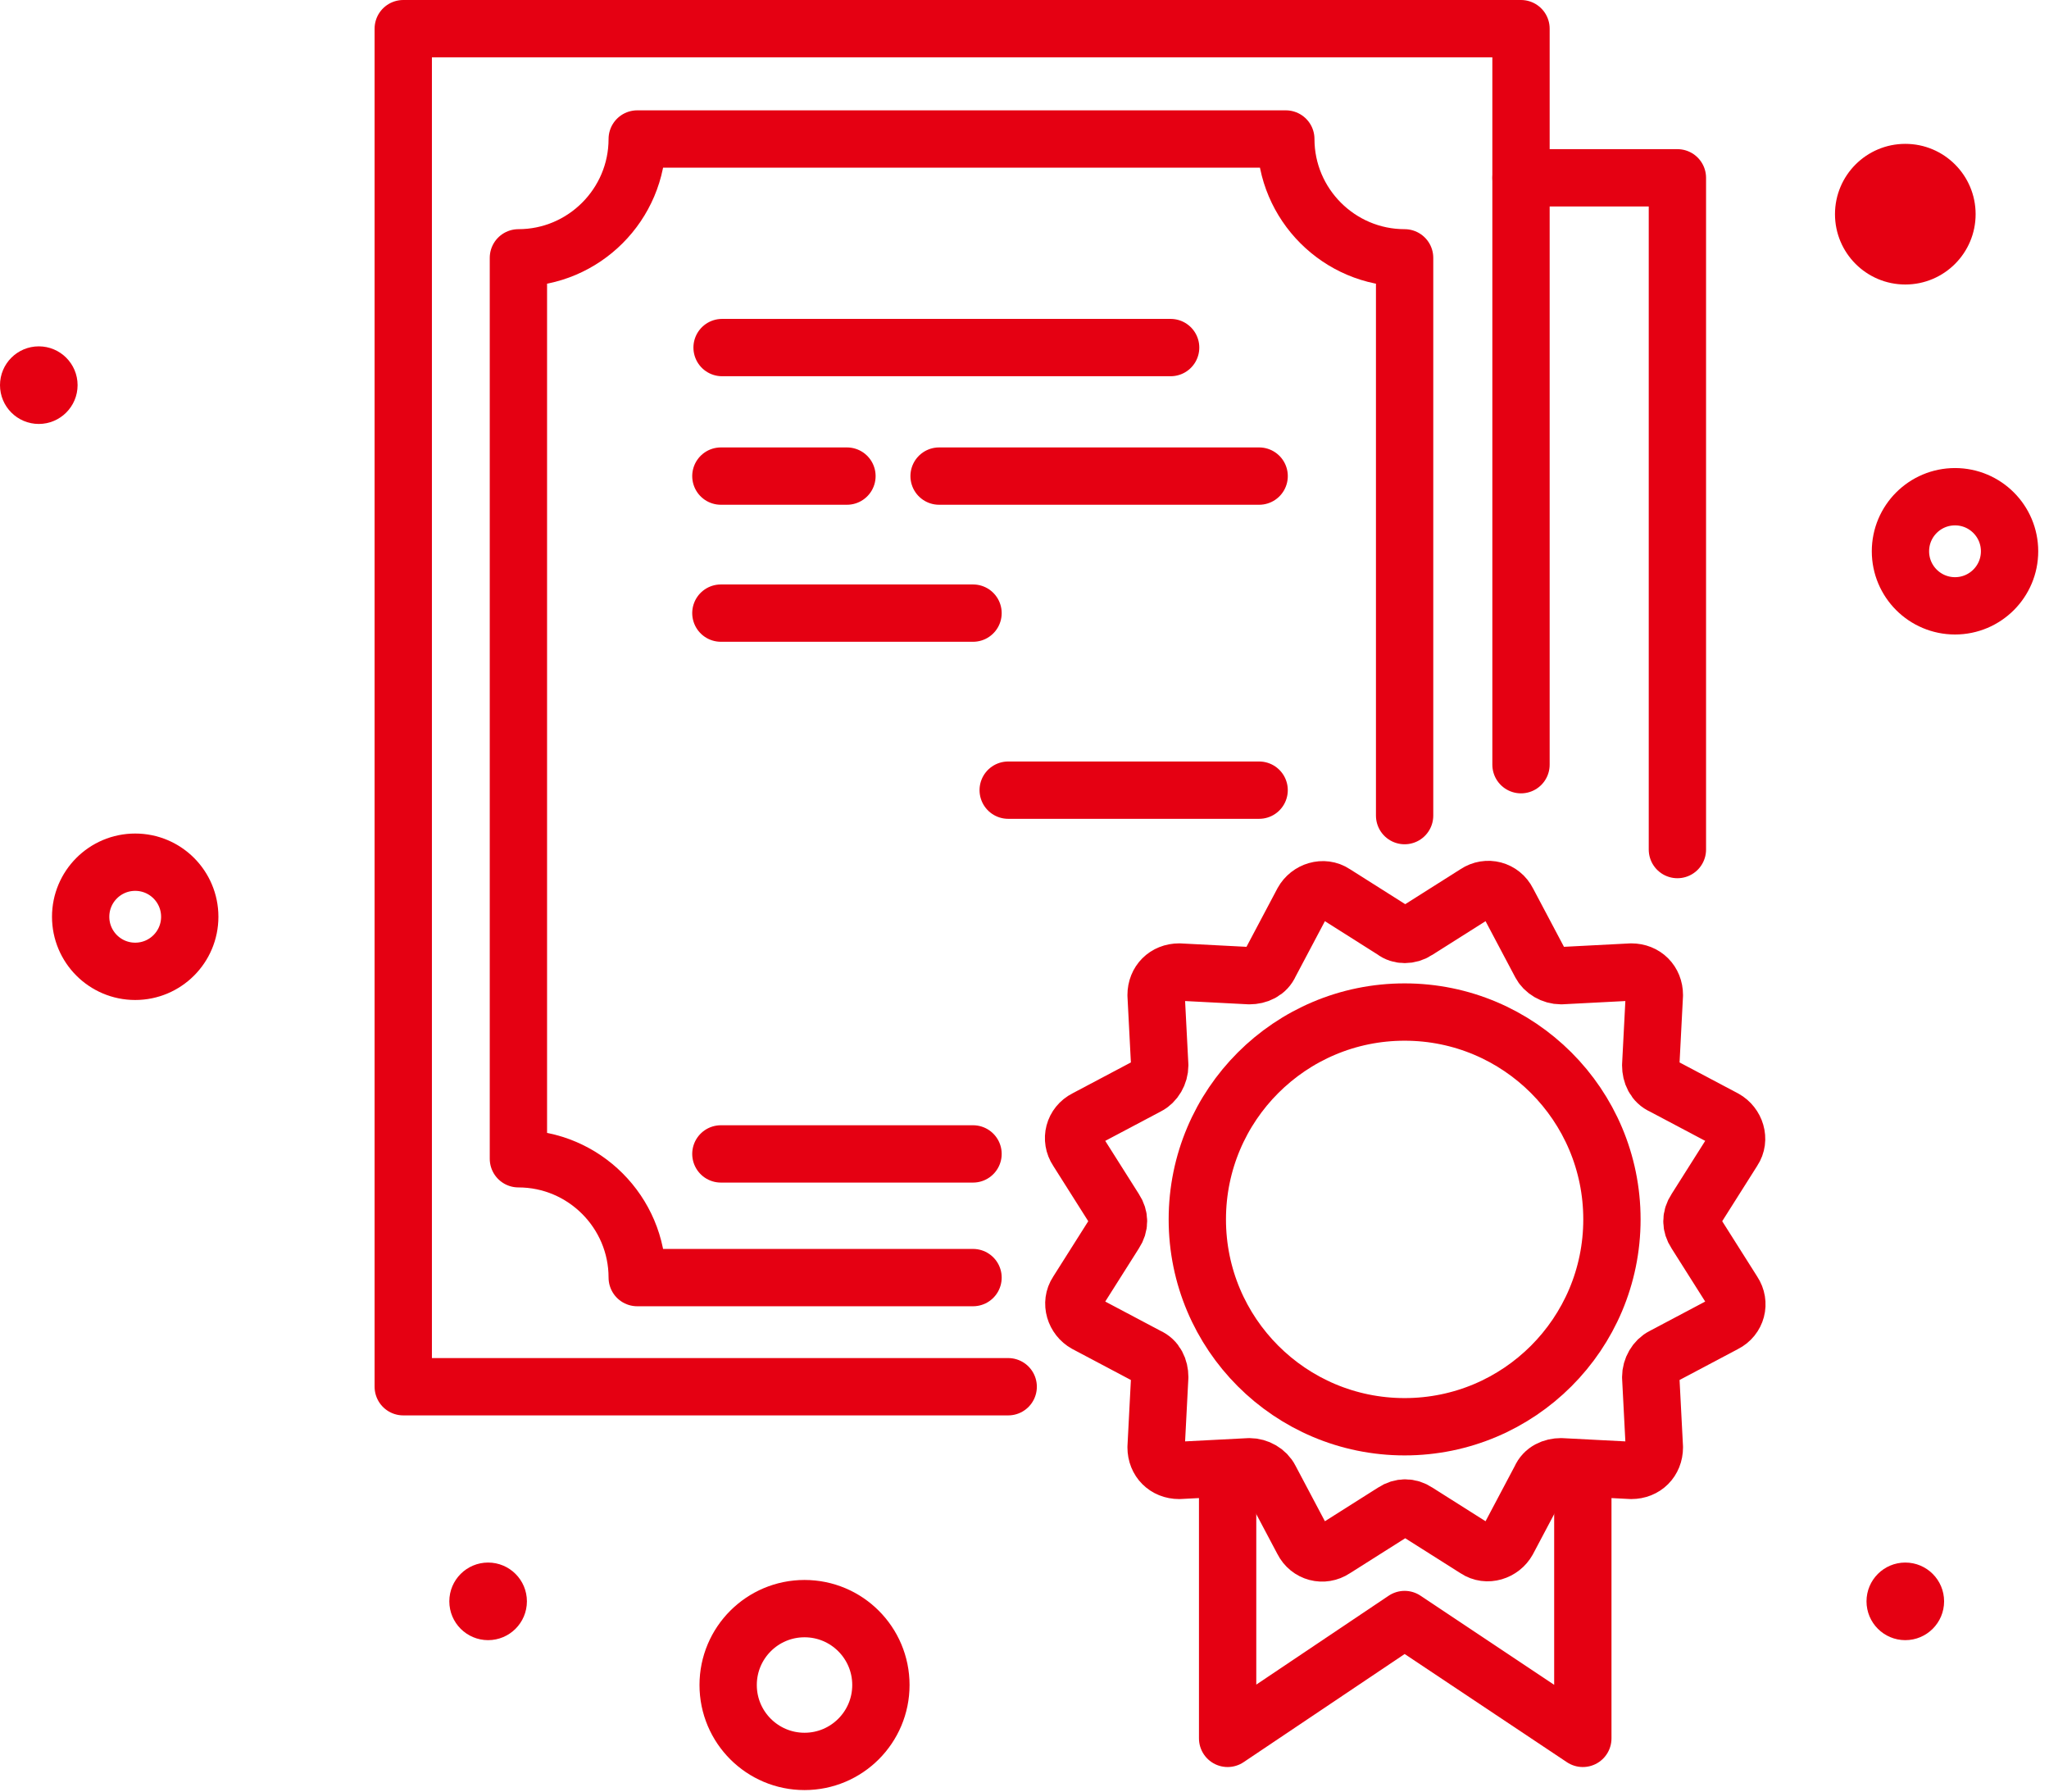
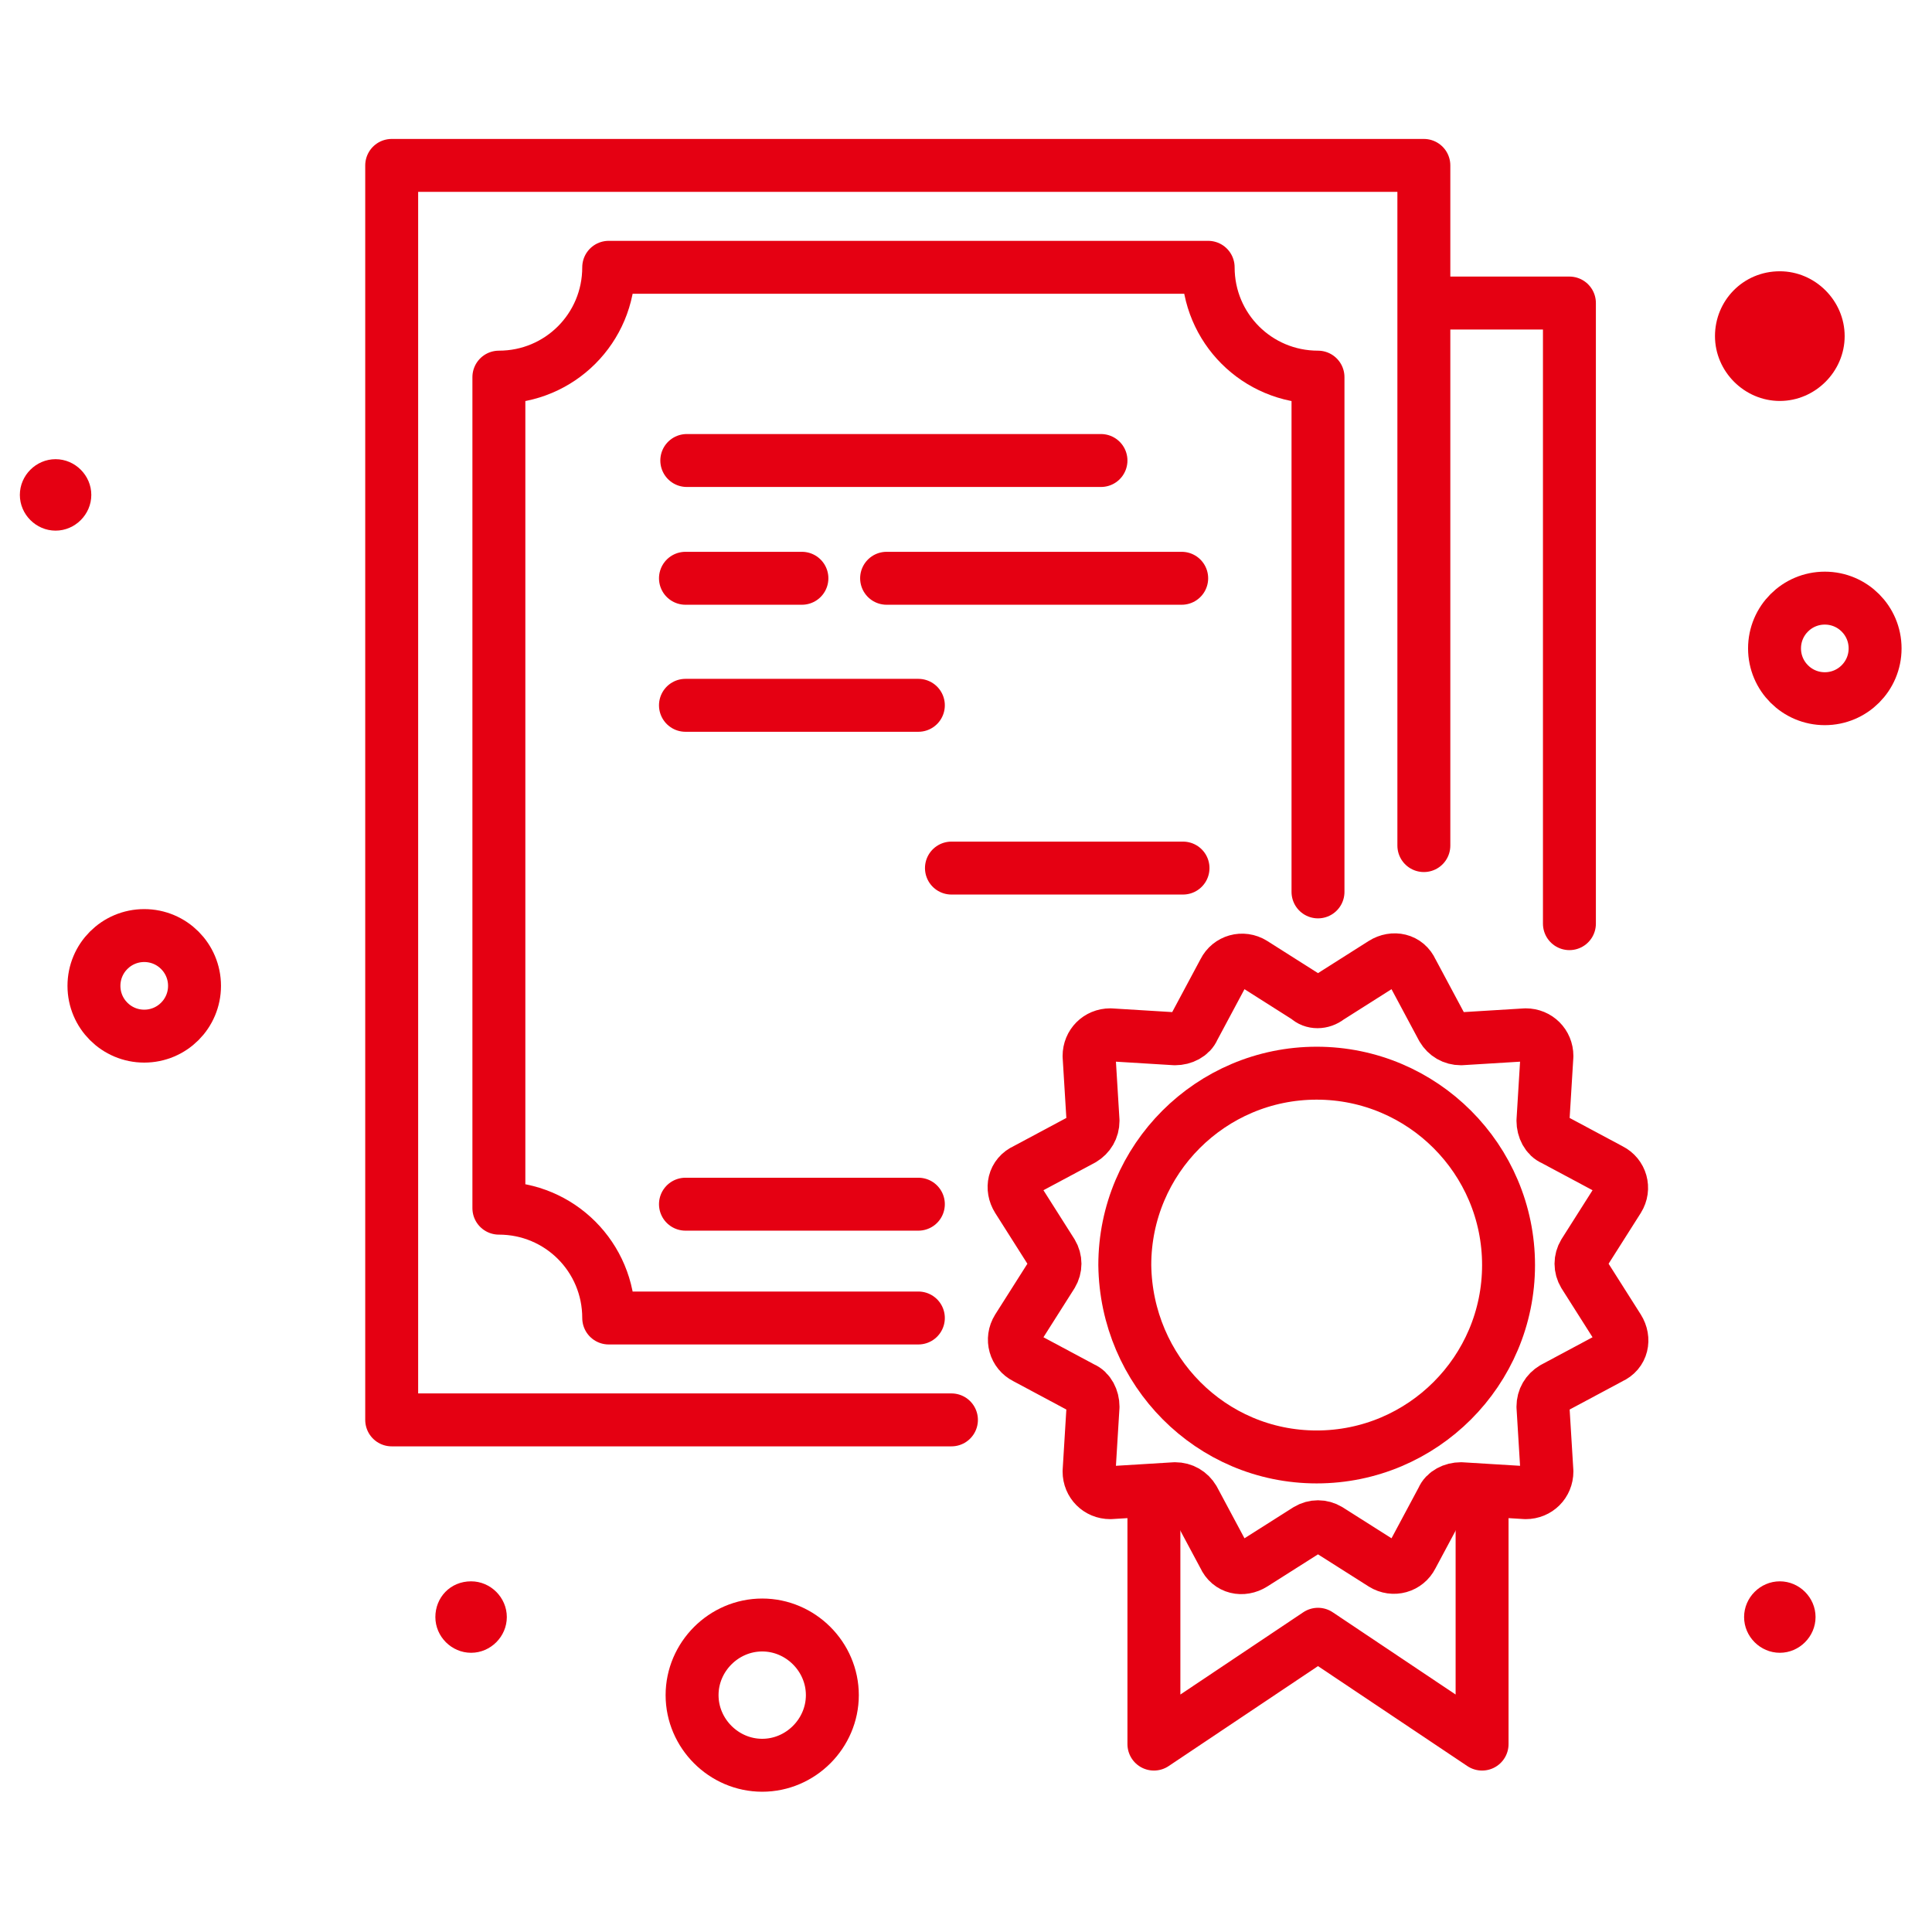
- <svg xmlns="http://www.w3.org/2000/svg" width="143" height="125" viewBox="0 0 143 125" fill="none">
-   <path d="M110.466 104.037V121.297L98.028 113.005L85.676 121.297V104.037" stroke="#E50012" stroke-width="4" stroke-miterlimit="10" stroke-linecap="round" stroke-linejoin="round" />
-   <path d="M67.908 89.146H44.472C44.472 84.577 40.749 80.854 36.18 80.854V17.991C40.749 17.991 44.472 14.268 44.472 9.699H89.737C89.737 14.268 93.46 17.991 98.028 17.991V56.91" stroke="#E50012" stroke-width="4" stroke-miterlimit="10" stroke-linecap="round" stroke-linejoin="round" />
-   <path d="M70.362 96.761H28.143V2H106.151V53.357" stroke="#E50012" stroke-width="4" stroke-miterlimit="10" stroke-linecap="round" stroke-linejoin="round" />
-   <path d="M50.394 24.252H81.699" stroke="#E50012" stroke-width="4" stroke-miterlimit="10" stroke-linecap="round" stroke-linejoin="round" />
-   <path d="M50.31 33.22H59.109" stroke="#E50012" stroke-width="4" stroke-miterlimit="10" stroke-linecap="round" stroke-linejoin="round" />
-   <path d="M50.31 42.781H67.908" stroke="#E50012" stroke-width="4" stroke-miterlimit="10" stroke-linecap="round" stroke-linejoin="round" />
-   <path d="M50.31 80.516H67.908" stroke="#E50012" stroke-width="4" stroke-miterlimit="10" stroke-linecap="round" stroke-linejoin="round" />
-   <path d="M65.539 33.22H87.876" stroke="#E50012" stroke-width="4" stroke-miterlimit="10" stroke-linecap="round" stroke-linejoin="round" />
-   <path d="M70.362 55.134H87.875" stroke="#E50012" stroke-width="4" stroke-miterlimit="10" stroke-linecap="round" stroke-linejoin="round" />
-   <path d="M98.875 64.948L103.021 62.325C103.782 61.818 104.797 62.072 105.22 62.918L107.505 67.233C107.759 67.74 108.351 68.079 108.943 68.079L113.85 67.825C114.781 67.825 115.458 68.502 115.458 69.433L115.204 74.34C115.204 74.932 115.458 75.524 116.05 75.778L120.365 78.062C121.127 78.486 121.465 79.501 120.957 80.262L118.335 84.408C117.996 84.916 117.996 85.508 118.335 86.016L120.957 90.161C121.465 90.923 121.211 91.938 120.365 92.361L116.05 94.646C115.542 94.899 115.204 95.492 115.204 96.084L115.458 100.991C115.458 101.922 114.781 102.599 113.85 102.599L108.943 102.345C108.351 102.345 107.759 102.599 107.505 103.191L105.22 107.506C104.797 108.267 103.782 108.606 103.021 108.098L98.875 105.475C98.367 105.137 97.775 105.137 97.267 105.475L93.121 108.098C92.36 108.606 91.345 108.352 90.922 107.506L88.637 103.191C88.383 102.683 87.791 102.345 87.199 102.345L82.292 102.599C81.361 102.599 80.684 101.922 80.684 100.991L80.938 96.084C80.938 95.492 80.684 94.899 80.092 94.646L75.777 92.361C75.015 91.938 74.677 90.923 75.184 90.161L77.807 86.016C78.146 85.508 78.146 84.916 77.807 84.408L75.184 80.262C74.677 79.501 74.931 78.486 75.777 78.062L80.092 75.778C80.599 75.524 80.938 74.932 80.938 74.34L80.684 69.433C80.684 68.502 81.361 67.825 82.292 67.825L87.199 68.079C87.791 68.079 88.383 67.825 88.637 67.233L90.922 62.918C91.345 62.156 92.36 61.818 93.121 62.325L97.267 64.948C97.69 65.287 98.367 65.287 98.875 64.948Z" stroke="#E50012" stroke-width="4" stroke-miterlimit="10" stroke-linecap="round" stroke-linejoin="round" />
-   <path d="M56.148 122.905C59.092 122.905 61.478 120.518 61.478 117.574C61.478 114.63 59.092 112.244 56.148 112.244C53.204 112.244 50.818 114.63 50.818 117.574C50.818 120.518 53.204 122.905 56.148 122.905Z" stroke="#E50012" stroke-width="4" stroke-miterlimit="10" stroke-linecap="round" stroke-linejoin="round" />
-   <path d="M2.707 24.667C3.926 24.667 4.915 25.655 4.915 26.874C4.915 28.093 3.926 29.082 2.707 29.082C1.488 29.082 0.5 28.093 0.5 26.874C0.5 25.655 1.488 24.668 2.707 24.667Z" fill="#E50012" stroke="#E50012" />
-   <path d="M34.065 109.529C35.284 109.529 36.273 110.517 36.273 111.736C36.273 112.955 35.284 113.944 34.065 113.944C32.846 113.944 31.858 112.955 31.858 111.736C31.858 110.517 32.846 109.529 34.065 109.529Z" fill="#E50012" stroke="#E50012" />
-   <path d="M132.971 109.529C134.19 109.529 135.179 110.517 135.179 111.736C135.179 112.955 134.19 113.944 132.971 113.944C131.752 113.944 130.764 112.955 130.764 111.736C130.764 110.517 131.752 109.529 132.971 109.529Z" fill="#E50012" stroke="#E50012" />
-   <path d="M132.972 10.538C135.406 10.538 137.379 12.511 137.379 14.945C137.379 17.379 135.406 19.352 132.972 19.352C130.538 19.352 128.564 17.379 128.564 14.945C128.564 12.511 130.538 10.538 132.972 10.538Z" fill="#E50012" stroke="#E50012" />
-   <path d="M9.436 67.776C11.539 67.776 13.243 66.071 13.243 63.969C13.243 61.866 11.539 60.161 9.436 60.161C7.333 60.161 5.629 61.866 5.629 63.969C5.629 66.071 7.333 67.776 9.436 67.776Z" stroke="#E50012" stroke-width="4" stroke-miterlimit="10" stroke-linecap="round" stroke-linejoin="round" />
-   <path d="M136.441 42.273C138.543 42.273 140.248 40.569 140.248 38.466C140.248 36.363 138.543 34.659 136.441 34.659C134.338 34.659 132.633 36.363 132.633 38.466C132.633 40.569 134.338 42.273 136.441 42.273Z" stroke="#E50012" stroke-width="4" stroke-miterlimit="10" stroke-linecap="round" stroke-linejoin="round" />
-   <path d="M98.029 99.553C106.019 99.553 112.497 93.075 112.497 85.085C112.497 77.094 106.019 70.617 98.029 70.617C90.038 70.617 83.561 77.094 83.561 85.085C83.561 93.075 90.038 99.553 98.029 99.553Z" stroke="#E50012" stroke-width="4" stroke-miterlimit="10" stroke-linecap="round" stroke-linejoin="round" />
-   <path d="M106.151 12.407H117.066V59.279" stroke="#E50012" stroke-width="4" stroke-miterlimit="10" stroke-linecap="round" stroke-linejoin="round" />
+ <svg xmlns="http://www.w3.org/2000/svg" version="1.1" id="圖層_1" x="0px" y="0px" viewBox="0 0 146 146" style="enable-background:new 0 0 146 146;" xml:space="preserve">
+   <style type="text/css">
+ 	.st0{fill:none;stroke:#E50012;stroke-width:4;stroke-linecap:round;stroke-linejoin:round;stroke-miterlimit:10;}
+ 	.st1{fill:#E50012;stroke:#E50012;}
+ </style>
+   <path class="st0" d="M112,114.5v17.3l-12.4-8.3l-12.4,8.3v-17.3" />
+   <path class="st0" d="M69.4,99.6H46c0-4.6-3.7-8.3-8.3-8.3V28.5c4.6,0,8.3-3.7,8.3-8.3h45.3c0,4.6,3.7,8.3,8.3,8.3v38.9" />
+   <path class="st0" d="M71.9,107.3H29.6V12.5h78v51.4" />
+   <path class="st0" d="M51.9,34.8h31.3" />
+   <path class="st0" d="M51.8,43.7h8.8" />
+   <path class="st0" d="M51.8,53.3h17.6" />
+   <path class="st0" d="M51.8,91h17.6" />
+   <path class="st0" d="M67,43.7h22.3" />
+   <path class="st0" d="M71.9,65.6h17.5" />
+   <path class="st0" d="M100.4,75.4l4.1-2.6c0.8-0.5,1.8-0.3,2.2,0.6l2.3,4.3c0.3,0.5,0.8,0.8,1.4,0.8l4.9-0.3c0.9,0,1.6,0.7,1.6,1.6  l-0.3,4.9c0,0.6,0.3,1.2,0.8,1.4l4.3,2.3c0.8,0.4,1.1,1.4,0.6,2.2l-2.6,4.1c-0.3,0.5-0.3,1.1,0,1.6l2.6,4.1c0.5,0.8,0.3,1.8-0.6,2.2  l-4.3,2.3c-0.5,0.3-0.8,0.8-0.8,1.4l0.3,4.9c0,0.9-0.7,1.6-1.6,1.6l-4.9-0.3c-0.6,0-1.2,0.3-1.4,0.8l-2.3,4.3  c-0.4,0.8-1.4,1.1-2.2,0.6l-4.1-2.6c-0.5-0.3-1.1-0.3-1.6,0l-4.1,2.6c-0.8,0.5-1.8,0.3-2.2-0.6l-2.3-4.3c-0.3-0.5-0.8-0.8-1.4-0.8  l-4.9,0.3c-0.9,0-1.6-0.7-1.6-1.6l0.3-4.9c0-0.6-0.3-1.2-0.8-1.4l-4.3-2.3c-0.8-0.4-1.1-1.4-0.6-2.2l2.6-4.1c0.3-0.5,0.3-1.1,0-1.6  l-2.6-4.1c-0.5-0.8-0.3-1.8,0.6-2.2l4.3-2.3c0.5-0.3,0.8-0.8,0.8-1.4l-0.3-4.9c0-0.9,0.7-1.6,1.6-1.6l4.9,0.3c0.6,0,1.2-0.3,1.4-0.8  l2.3-4.3c0.4-0.8,1.4-1.1,2.2-0.6l4.1,2.6C99.2,75.8,99.9,75.8,100.4,75.4z" />
+   <path class="st0" d="M57.6,133.4c2.9,0,5.3-2.4,5.3-5.3c0-2.9-2.4-5.3-5.3-5.3c-2.9,0-5.3,2.4-5.3,5.3  C52.3,131,54.7,133.4,57.6,133.4z" />
+   <path class="st1" d="M4.2,35.2c1.2,0,2.2,1,2.2,2.2c0,1.2-1,2.2-2.2,2.2c-1.2,0-2.2-1-2.2-2.2C2,36.2,3,35.2,4.2,35.2z" />
+   <path class="st1" d="M35.6,120c1.2,0,2.2,1,2.2,2.2c0,1.2-1,2.2-2.2,2.2c-1.2,0-2.2-1-2.2-2.2C33.4,121,34.3,120,35.6,120z" />
+   <path class="st1" d="M134.5,120c1.2,0,2.2,1,2.2,2.2s-1,2.2-2.2,2.2c-1.2,0-2.2-1-2.2-2.2S133.3,120,134.5,120z" />
+   <path class="st1" d="M134.5,21c2.4,0,4.4,2,4.4,4.4c0,2.4-2,4.4-4.4,4.4s-4.4-2-4.4-4.4C130.1,23,132,21,134.5,21z" />
+   <path class="st0" d="M10.9,78.3c2.1,0,3.8-1.7,3.8-3.8c0-2.1-1.7-3.8-3.8-3.8c-2.1,0-3.8,1.7-3.8,3.8C7.1,76.6,8.8,78.3,10.9,78.3z" />
+   <path class="st0" d="M137.9,52.8c2.1,0,3.8-1.7,3.8-3.8c0-2.1-1.7-3.8-3.8-3.8c-2.1,0-3.8,1.7-3.8,3.8  C134.1,51.1,135.8,52.8,137.9,52.8z" />
+   <path class="st0" d="M99.5,110.1c8,0,14.5-6.5,14.5-14.5c0-8-6.5-14.5-14.5-14.5c-8,0-14.5,6.5-14.5,14.5  C85.1,103.6,91.5,110.1,99.5,110.1z" />
+   <path class="st0" d="M107.7,22.9h10.9v46.9" />
</svg>
